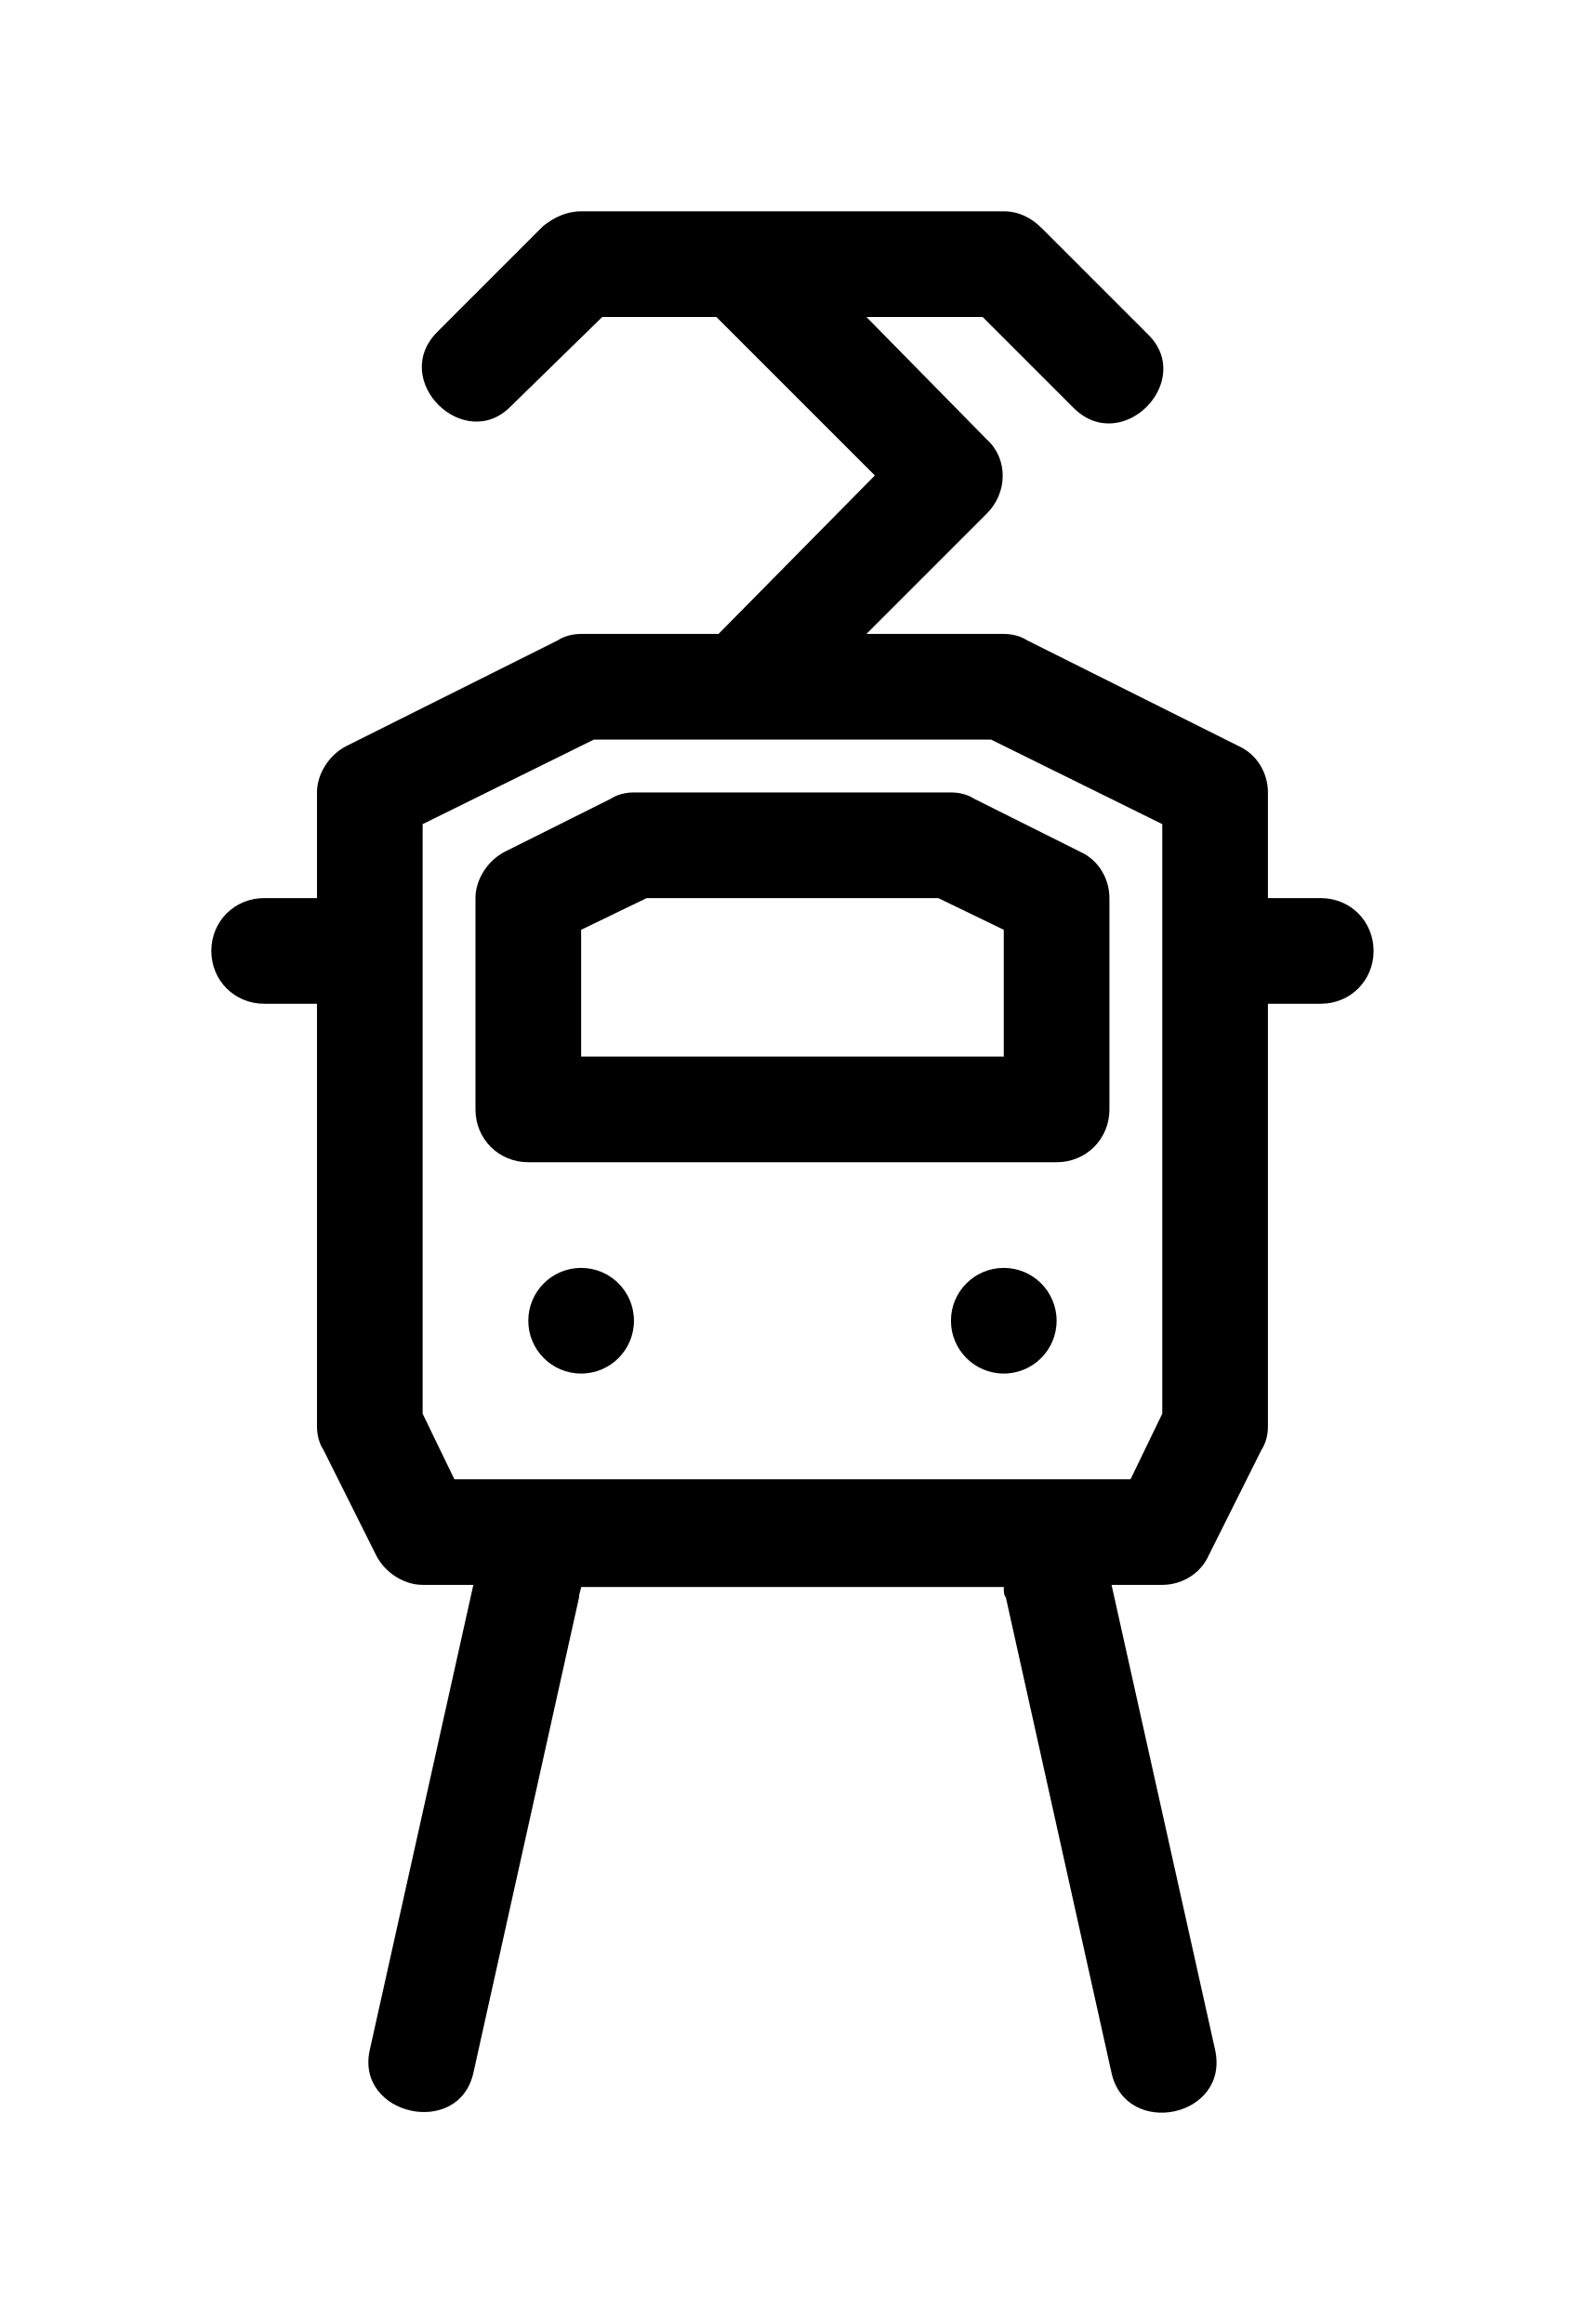
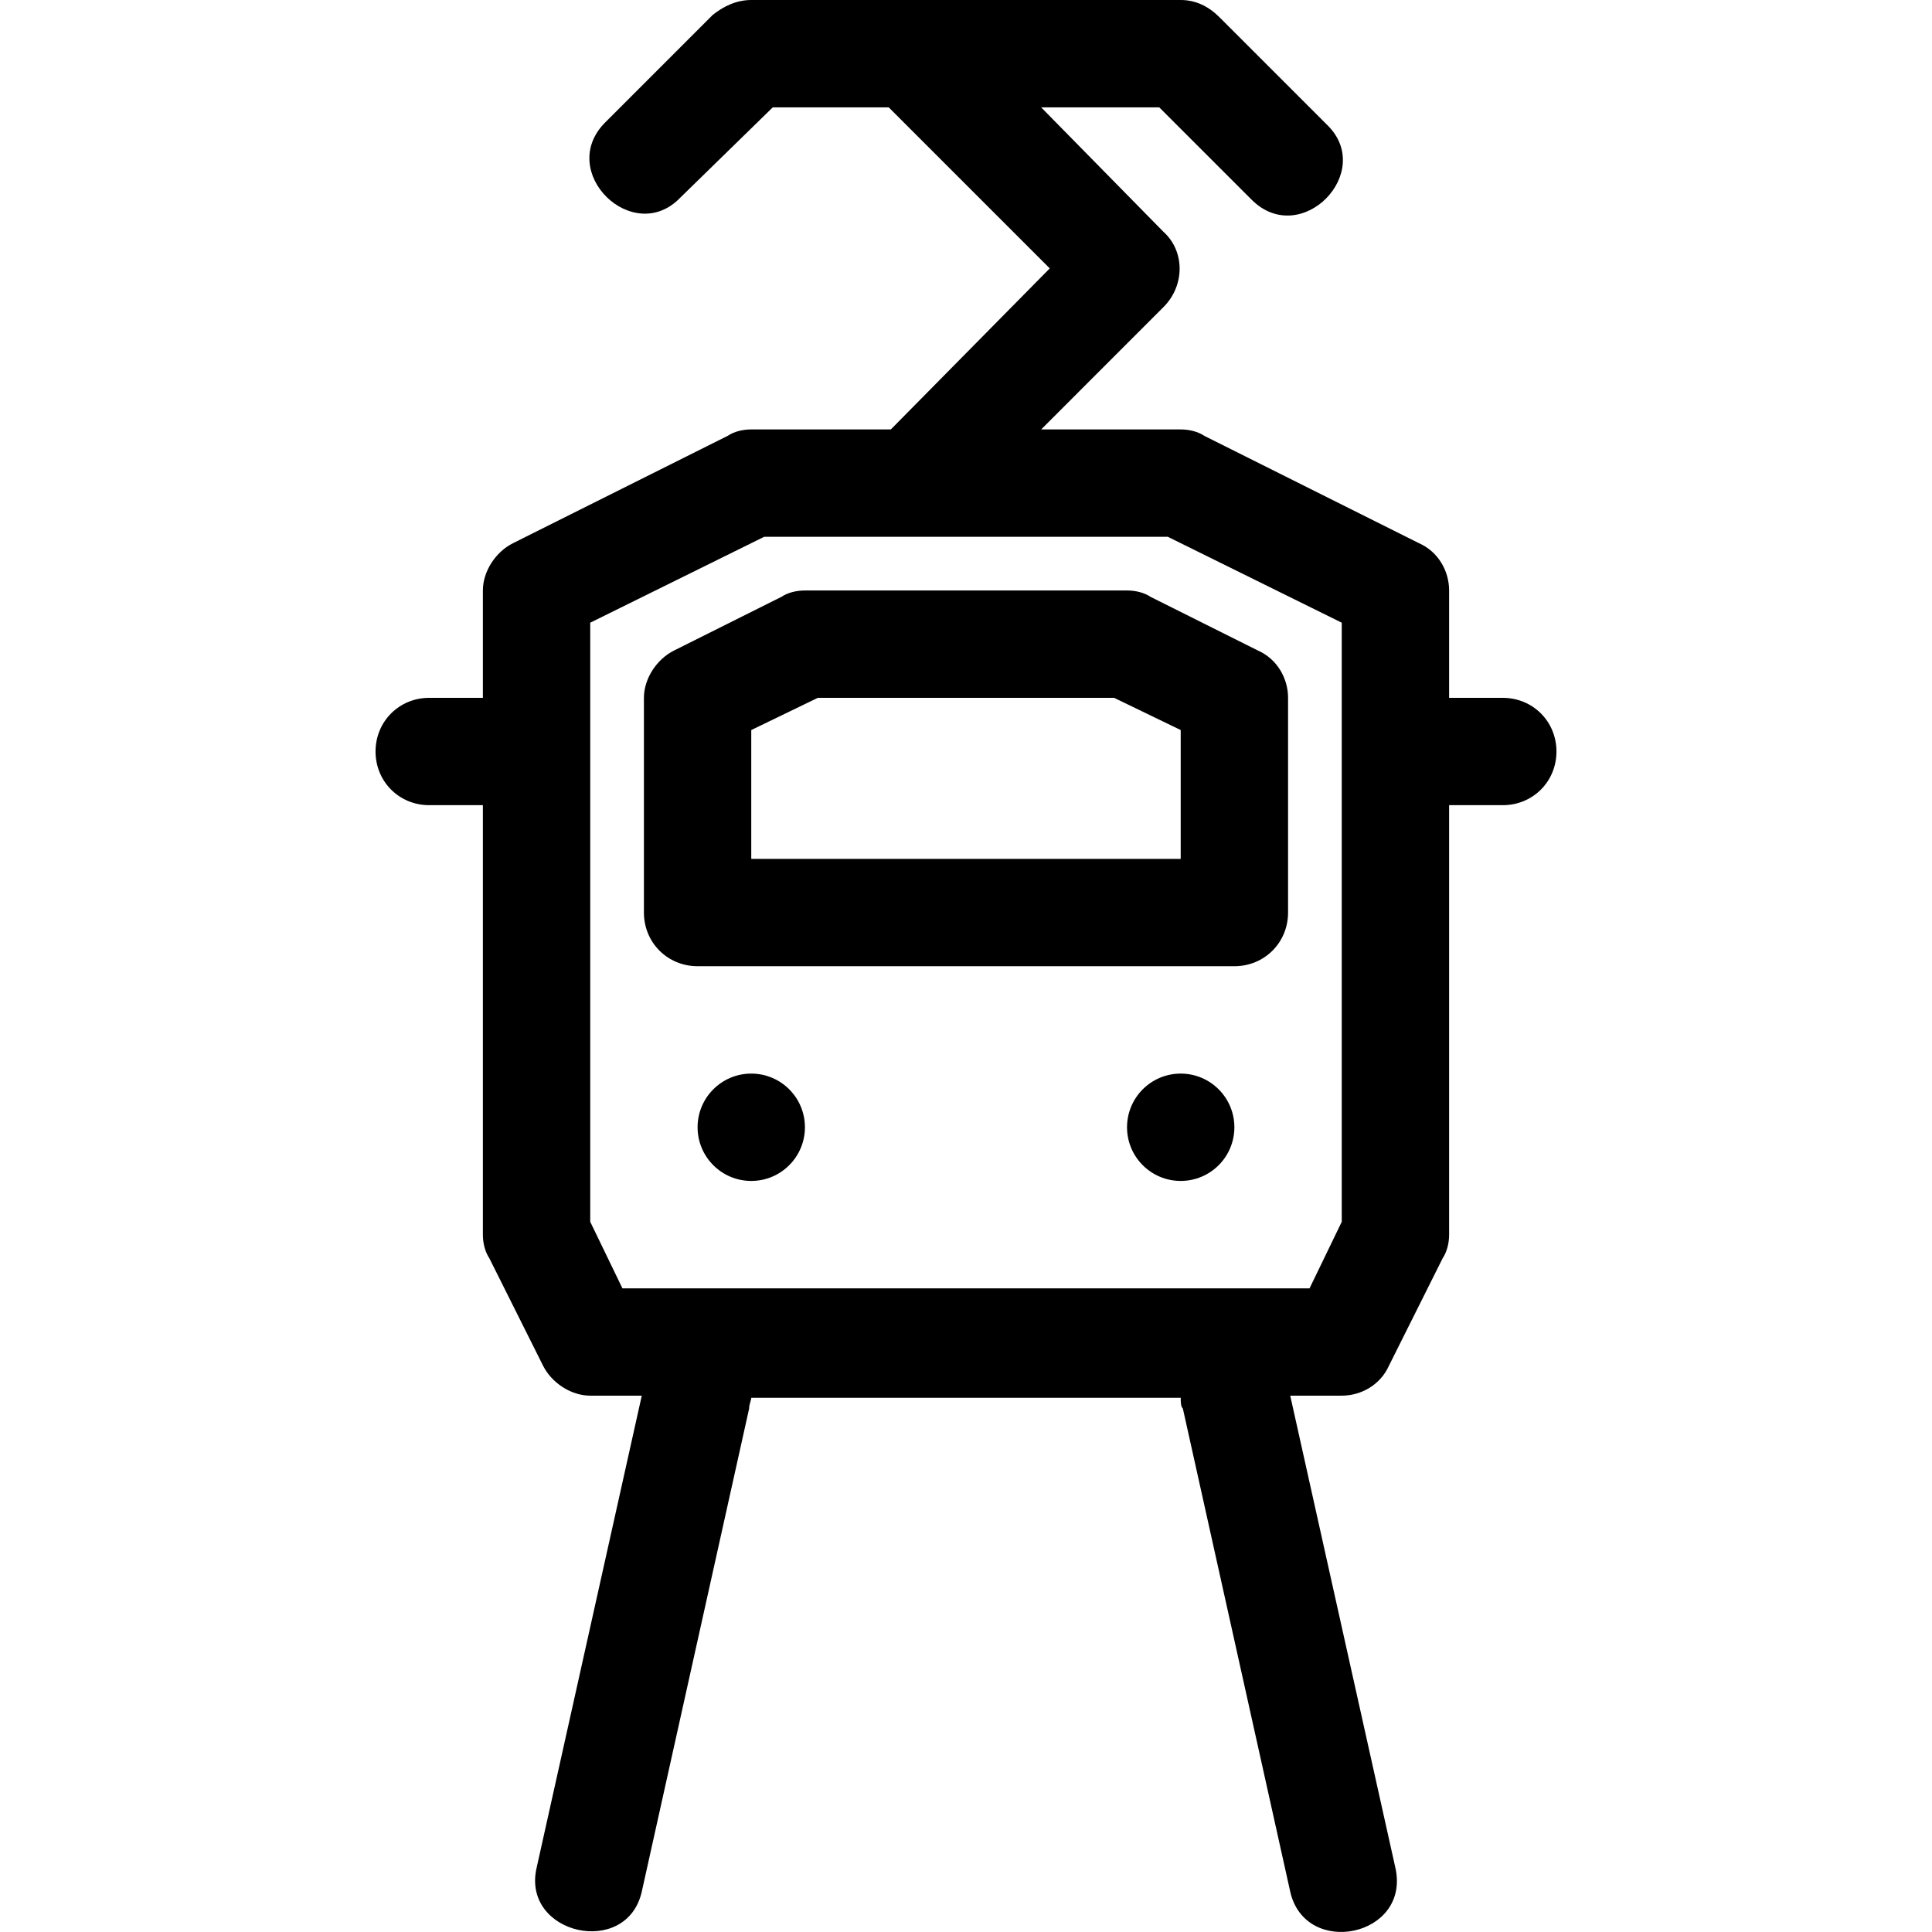
- <svg xmlns="http://www.w3.org/2000/svg" version="1.1" x="0px" y="0px" viewBox="0 0 75 109.977" enable-background="new 0 0 100 100" xml:space="preserve" id="svg2" width="75" height="109.977">
+ <svg xmlns="http://www.w3.org/2000/svg" version="1.1" x="0px" y="0px" viewBox="0 0 100 100" enable-background="new 0 0 100 100" xml:space="preserve" id="svg2" width="100" height="100">
  <defs id="defs18" />
-   <path d="m 25,55 25,0 c 1.4,0 2.5,-1.1 2.5,-2.5 l 0,-10 c 0,-0.9 -0.5,-1.8 -1.4,-2.2 l -5,-2.5 C 45.8,37.6 45.4,37.5 45,37.5 l -15,0 c -0.4,0 -0.8,0.1 -1.1,0.3 l -5,2.5 c -0.8,0.4 -1.4,1.3 -1.4,2.2 l 0,10 c 0,1.4 1.1,2.5 2.5,2.5 z m 2.5,-11 3.1,-1.5 13.8,0 3.1,1.5 0,6 -20,0 0,-6 z" id="path4" />
-   <path d="m 12.5,47.5 2.5,0 0,20 c 0,0.4 0.1,0.8 0.3,1.1 l 2.5,5 c 0.4,0.8 1.3,1.4 2.2,1.4 l 2.4,0 -4.9,22 c -0.7,3.1 4.2,4.2 4.9,1.1 l 5,-22.5 c 0,-0.2 0.1,-0.4 0.1,-0.5 l 20,0 c 0,0.2 0,0.4 0.1,0.5 l 5,22.5 c 0.7,3.1 5.6,2.1 4.9,-1.1 L 52.6,75 55,75 c 0.9,0 1.8,-0.5 2.2,-1.4 l 2.5,-5 C 59.9,68.3 60,67.9 60,67.5 l 0,-20 2.5,0 c 1.4,0 2.5,-1.1 2.5,-2.5 0,-1.4 -1.1,-2.5 -2.5,-2.5 l -2.5,0 0,-5 c 0,-0.9 -0.5,-1.8 -1.4,-2.2 l -10,-5 C 48.3,30.1 47.9,30 47.5,30 l -6.5,0 5.7,-5.7 c 1,-1 1,-2.6 0,-3.5 L 41,15 l 5.5,0 4.3,4.3 c 2.3,2.3 5.8,-1.3 3.5,-3.5 l -5,-5 C 48.8,10.3 48.2,10 47.5,10 l -20,0 c -0.7,0 -1.3,0.3 -1.8,0.7 l -5,5 c -2.3,2.3 1.3,5.8 3.5,3.5 l 4.3,-4.2 5.4,0 7.5,7.5 -7.4,7.5 -6.5,0 c -0.4,0 -0.8,0.1 -1.1,0.3 l -10,5 C 15.6,35.7 15,36.6 15,37.5 l 0,5 -2.5,0 c -1.4,0 -2.5,1.1 -2.5,2.5 0,1.4 1.1,2.5 2.5,2.5 z M 20,39 28.1,35 46.9,35 55,39 55,66.9 53.5,70 21.5,70 20,66.9 20,39 Z" id="path6" />
-   <circle cx="27.5" cy="62.5" r="2.5" id="circle8" />
-   <circle cx="47.5" cy="62.5" r="2.5" id="circle10" />
+   <path d="M 38.886,6.5630401e-8 C 38.108,6.5630401e-8 37.44,0.333 36.885,0.777 L 31.328,6.334 c -2.556,2.556 1.445,6.446 3.89,3.89 l 4.78,-4.667 6.002,0 8.335,8.335 -8.225,8.335 -7.224,0 c -0.445,0 -0.889,0.11 -1.222,0.332 L 26.55,28.117 c -0.889,0.445 -1.556,1.446 -1.556,2.446 l 0,5.557 -2.778,0 c -1.556,0 -2.778,1.223 -2.778,2.778 0,1.556 1.223,2.778 2.778,2.778 l 2.778,0 0,22.228 c 0,0.445 0.112,0.889 0.334,1.222 l 2.778,5.557 c 0.445,0.889 1.444,1.556 2.444,1.556 l 2.668,0 -5.446,24.451 c -0.778,3.445 4.668,4.667 5.446,1.222 l 5.557,-25.006 c 0,-0.222 0.111,-0.445 0.111,-0.556 l 22.228,0 c 0,0.222 -4.34e-4,0.445 0.111,0.556 l 5.557,25.006 c 0.778,3.445 6.224,2.334 5.446,-1.222 l -5.446,-24.451 2.668,0 c 1,0 2,-0.556 2.444,-1.556 l 2.778,-5.557 c 0.222,-0.333 0.334,-0.778 0.334,-1.222 l 0,-22.228 2.778,0 c 1.556,0 2.778,-1.223 2.778,-2.778 0,-1.556 -1.223,-2.778 -2.778,-2.778 l -2.778,0 0,-5.557 c 0,-1 -0.556,-2.002 -1.556,-2.446 L 62.336,22.56 c -0.333,-0.222 -0.778,-0.332 -1.222,-0.332 l -7.224,0 6.334,-6.336 c 1.111,-1.111 1.111,-2.89 0,-3.89 l -6.334,-6.445 6.113,0 4.78,4.778 c 2.556,2.556 6.446,-1.445 3.89,-3.89 L 63.115,0.888 C 62.56,0.332 61.892,6.5630402e-8 61.114,6.5630402e-8 l -22.228,0 z M 39.552,27.785 l 20.895,0 9.002,4.446 0,31.008 -1.667,3.445 -35.565,0 -1.667,-3.445 0,-31.008 9.002,-4.446 z m 2.112,2.778 c -0.445,0 -0.889,0.11 -1.222,0.332 l -5.557,2.778 c -0.889,0.445 -1.556,1.446 -1.556,2.446 l 0,11.114 c 0,1.556 1.223,2.778 2.778,2.778 l 27.785,0 c 1.556,0 2.778,-1.223 2.778,-2.778 l 0,-11.114 c 0,-1 -0.556,-2.002 -1.556,-2.446 L 59.558,30.896 C 59.224,30.673 58.78,30.563 58.335,30.563 l -16.671,0 z m 0.666,5.557 15.338,0 3.445,1.667 0,6.668 -22.228,0 0,-6.668 3.445,-1.667 z m -3.445,19.449 a 2.778,2.778 0 0 0 -2.778,2.778 2.778,2.778 0 0 0 2.778,2.778 2.778,2.778 0 0 0 2.778,-2.778 2.778,2.778 0 0 0 -2.778,-2.778 z m 22.228,0 a 2.778,2.778 0 0 0 -2.778,2.778 2.778,2.778 0 0 0 2.778,2.778 2.778,2.778 0 0 0 2.778,-2.778 2.778,2.778 0 0 0 -2.778,-2.778 z" id="path4" />
</svg>
